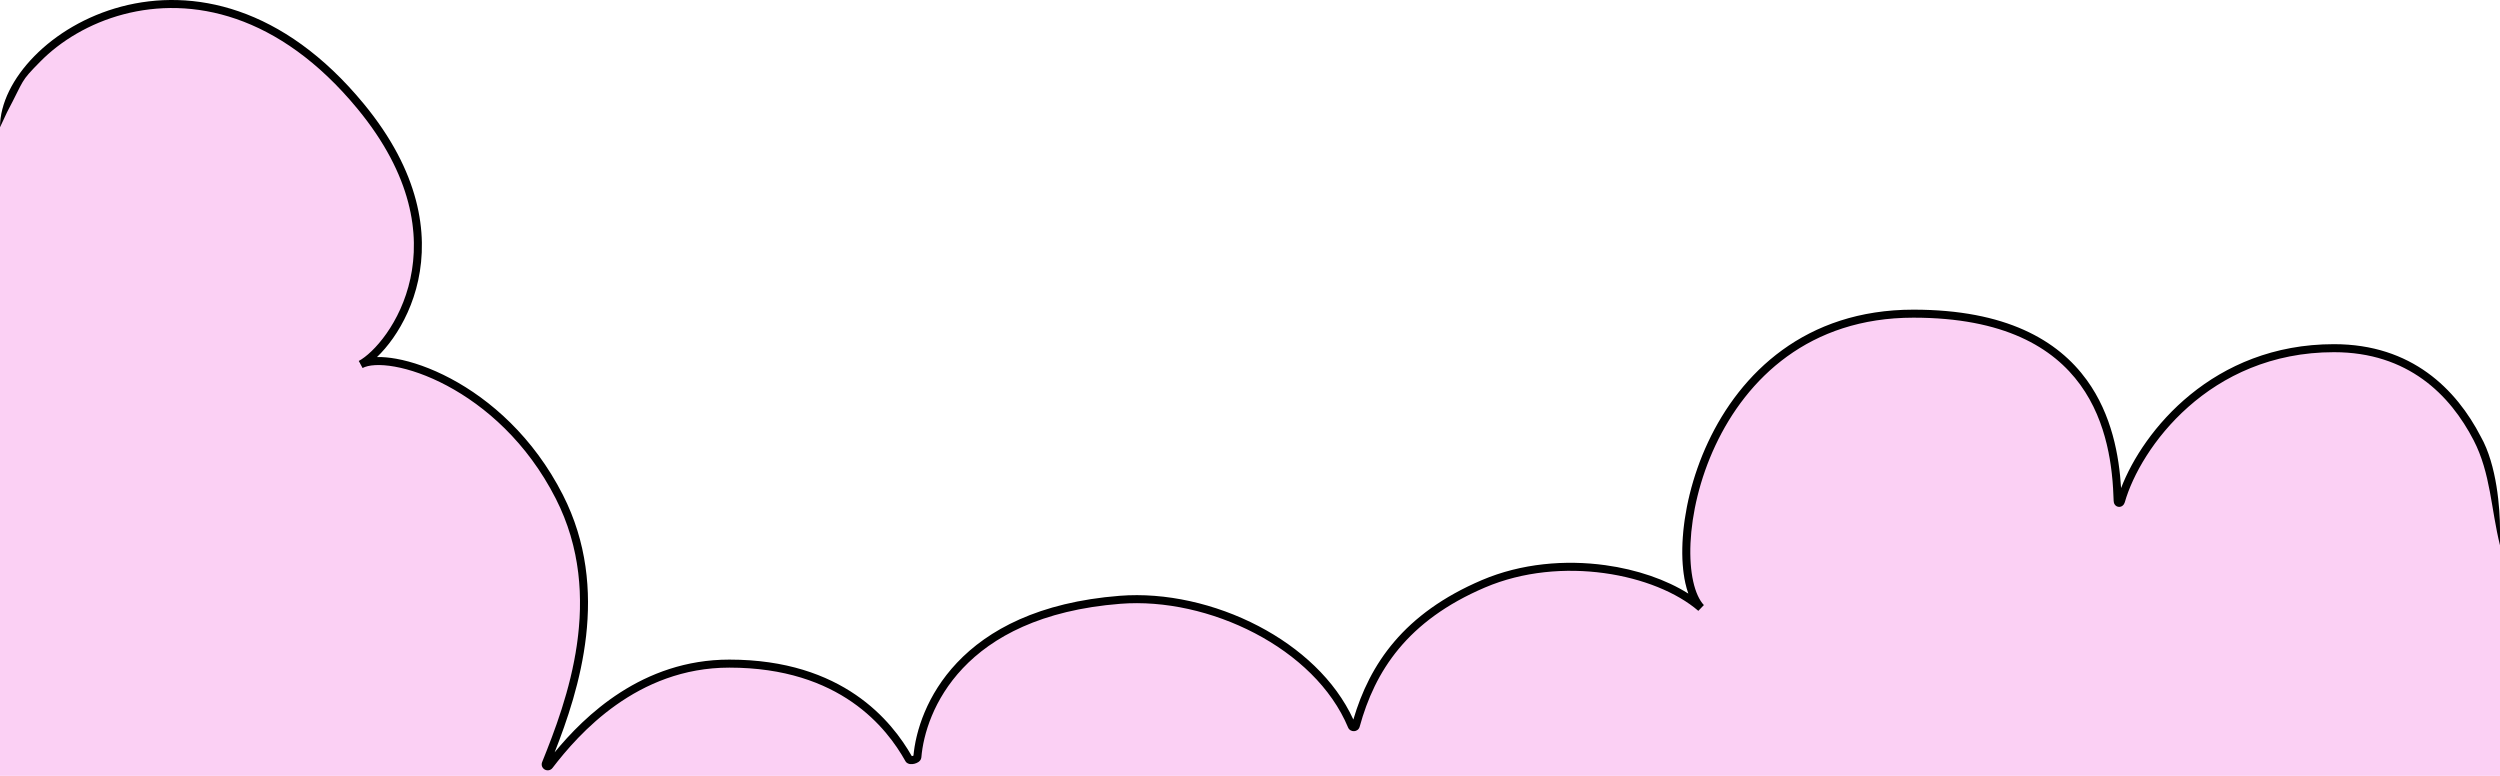
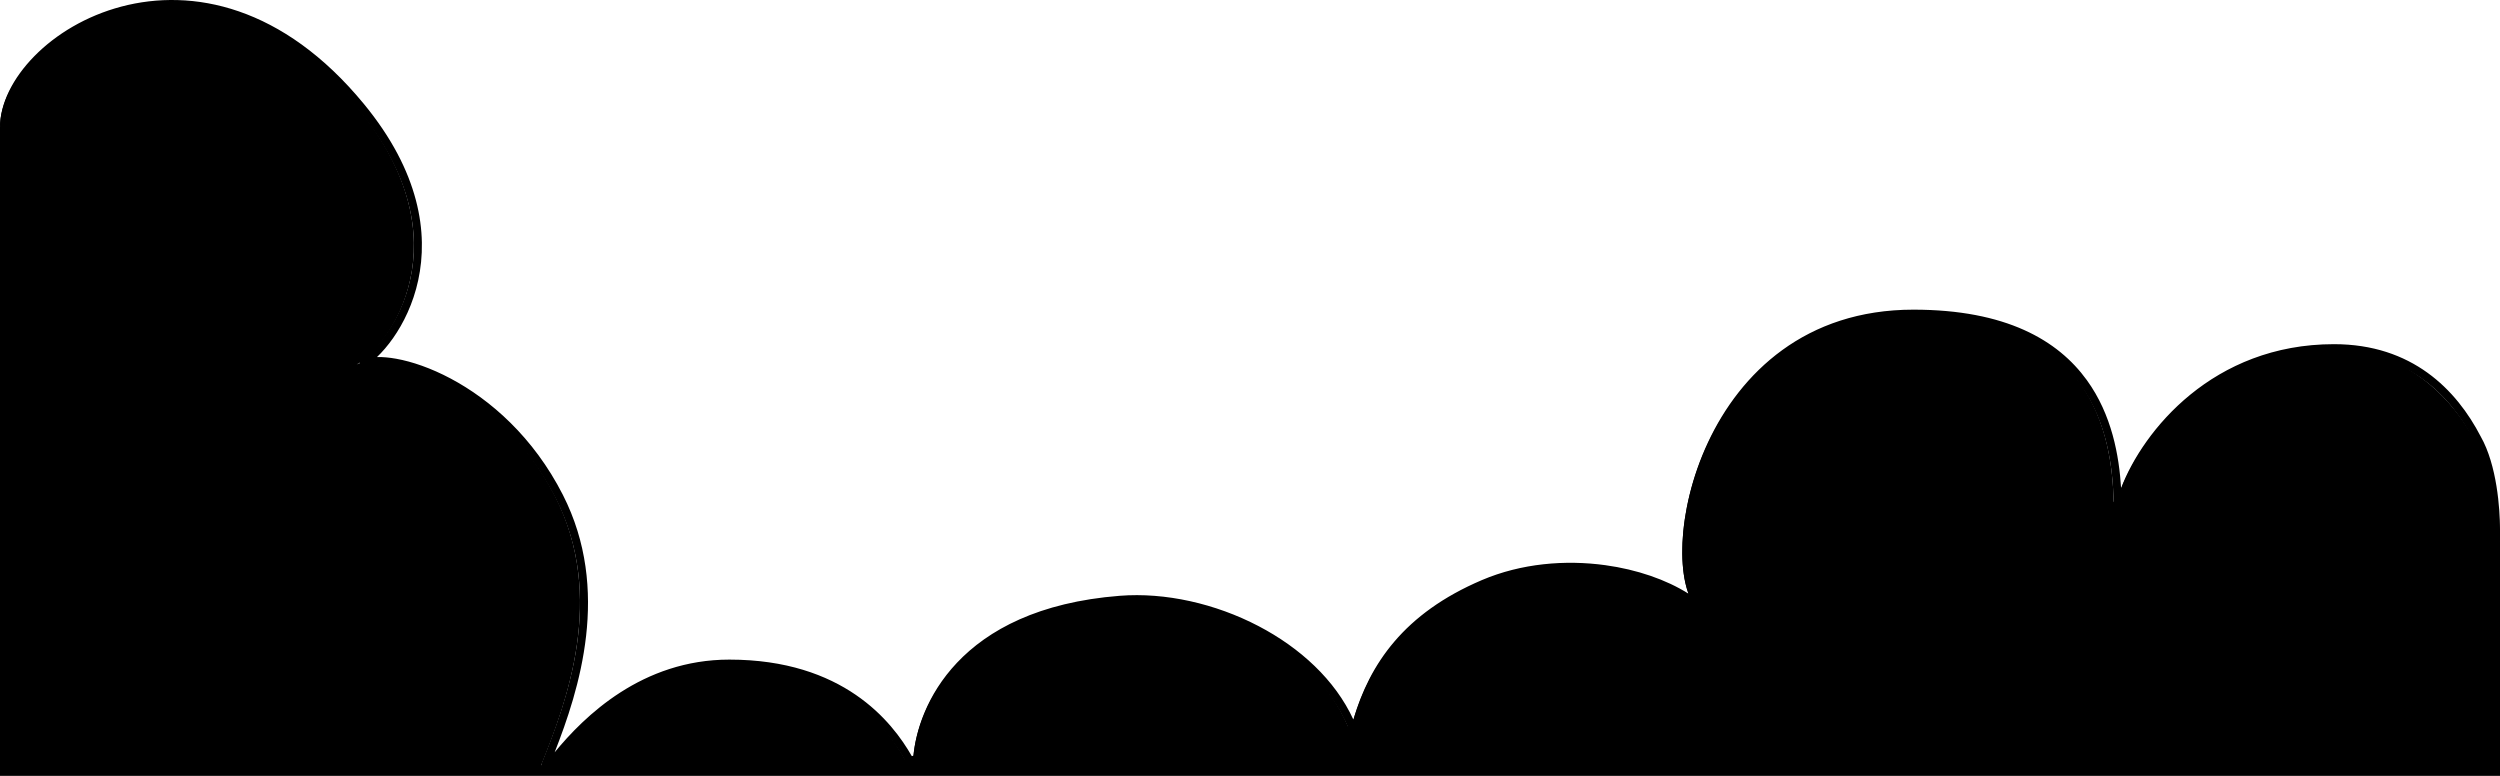
<svg xmlns="http://www.w3.org/2000/svg" viewBox="0 0 1247 387" fill="none">
-   <path d="M177.901 53.041C98.216 -43.698 0 18.756 0 63.497V387C2.5 387 1240 387 1247 387V270.5C1247 222.336 1214.08 173.673 1162.2 173.673C1098.61 173.673 1063.81 222.406 1055.92 250.003C1055.58 251.192 1054.32 251.067 1054.29 249.83C1053.38 216.81 1043.8 156.456 952.414 156.456C846.435 156.456 825.436 280.702 846.435 303.178C824.436 284.198 776.597 274.709 737.943 291.191C698.417 308.045 681.993 333.795 674.274 361.958C674.013 362.909 672.64 362.985 672.26 362.076C655.279 321.374 601.217 295.687 556.715 299.174C476.538 305.454 457.538 354.103 455.582 377.629C455.481 378.837 451.967 379.748 451.375 378.691C441.971 361.914 418.156 331.012 361.791 331.012C314.719 331.012 285.105 364.745 272.008 381.83C271.296 382.76 269.833 381.961 270.271 380.874C282.494 350.561 302.439 297.731 276.978 247.737C247.98 190.798 191.985 174.233 177.901 181.808C193.839 173.236 233.269 120.257 177.901 53.041Z" fill="#FBD0F4" />
+   <path d="M177.901 53.041C98.216 -43.698 0 18.756 0 63.497V387C2.5 387 1240 387 1247 387V270.5C1247 222.336 1214.08 173.673 1162.2 173.673C1098.61 173.673 1063.81 222.406 1055.92 250.003C1055.58 251.192 1054.32 251.067 1054.29 249.83C1053.38 216.81 1043.8 156.456 952.414 156.456C846.435 156.456 825.436 280.702 846.435 303.178C824.436 284.198 776.597 274.709 737.943 291.191C698.417 308.045 681.993 333.795 674.274 361.958C674.013 362.909 672.64 362.985 672.26 362.076C655.279 321.374 601.217 295.687 556.715 299.174C476.538 305.454 457.538 354.103 455.582 377.629C455.481 378.837 451.967 379.748 451.375 378.691C441.971 361.914 418.156 331.012 361.791 331.012C314.719 331.012 285.105 364.745 272.008 381.83C271.296 382.76 269.833 381.961 270.271 380.874C282.494 350.561 302.439 297.731 276.978 247.737C247.98 190.798 191.985 174.233 177.901 181.808C193.839 173.236 233.269 120.257 177.901 53.041Z" fill="currentColor" />
  <path d="M17.165 27.983C6.491 38.843 -0 51.611 -0 63.498L3.5 56C12.5 39 9.786 41.197 20.017 30.787C30.216 20.41 44.666 11.614 61.579 7.148C95.275 -1.749 138.968 6.495 178.357 54.313C205.69 87.496 209.472 116.93 204.685 138.993C202.283 150.066 197.708 159.349 192.773 166.375C187.811 173.44 182.575 178.099 178.953 180.047L180.848 183.57C183.753 182.008 189.324 181.519 196.892 182.876C204.344 184.212 213.373 187.274 222.907 192.346C241.965 202.485 262.9 220.577 277.195 248.646C302.197 297.74 282.666 349.743 270.415 380.127C269.761 381.749 270.595 383.231 271.745 383.862C272.882 384.487 274.552 384.407 275.594 383.048C288.642 366.026 317.732 333.012 363.789 333.012C419.212 333.012 442.456 363.306 451.629 379.669C452.263 380.802 453.443 381.064 454.054 381.13C454.768 381.206 455.513 381.112 456.156 380.947C456.802 380.782 457.496 380.509 458.085 380.11C458.585 379.772 459.471 379.026 459.573 377.795C460.52 366.408 465.612 348.815 480.267 333.309C494.891 317.837 519.193 304.276 558.869 301.168C580.705 299.458 604.973 304.908 625.88 315.828C646.794 326.751 664.15 343.043 672.412 362.847C673.503 365.461 677.422 365.327 678.201 362.488C685.779 334.84 701.827 309.618 740.725 293.031C759.662 284.957 780.91 283.224 800.16 285.868C819.439 288.517 836.499 295.524 847.126 304.693L849.894 301.813C847.612 299.371 845.753 295.362 844.563 289.989C843.381 284.65 842.898 278.135 843.228 270.862C843.887 256.316 847.792 238.936 855.616 222.238C871.245 188.886 902.382 158.457 954.412 158.457C999.623 158.457 1024.19 173.354 1037.66 191.935C1051.22 210.646 1053.83 233.478 1054.28 249.886C1054.32 251.157 1055.1 252.644 1056.78 252.817C1058.4 252.984 1059.49 251.757 1059.84 250.553C1067.56 223.547 1101.75 175.673 1164.2 175.673C1201.07 175.673 1222.13 196.958 1233.84 219.585C1242.39 236.118 1242.5 254 1247 272C1247 271 1247 263.806 1247 264C1247 254 1245.5 232 1237.39 217.748C1225.23 194.244 1203.02 171.673 1164.2 171.673C1103.85 171.673 1068.98 214.78 1058 243.458C1057.02 227.46 1053.47 206.926 1040.9 189.587C1026.51 169.737 1000.59 154.457 954.412 154.457C900.462 154.457 868.11 186.151 851.994 220.541C843.947 237.714 839.915 255.609 839.232 270.681C838.89 278.217 839.383 285.095 840.658 290.854C841.067 292.702 841.561 294.452 842.142 296.083C831.118 289.133 816.533 284.08 800.705 281.906C780.872 279.181 758.873 280.944 739.156 289.352C700.179 305.972 683.208 331.218 675.057 358.915C665.984 339.117 648.394 323.074 627.731 312.282C606.236 301.055 581.223 295.405 558.557 297.18C518.057 300.353 492.771 314.257 477.36 330.561C462.215 346.585 456.761 364.767 455.636 376.909C455.618 376.917 455.6 376.925 455.581 376.934C455.457 376.986 455.316 377.034 455.166 377.072C455.036 377.105 454.91 377.129 454.795 377.142C444.943 359.836 420.469 329.012 363.789 329.012C320.302 329.012 291.494 357.19 276.658 375.264C288.83 344.232 304.948 294.328 280.759 246.83C266.056 217.96 244.495 199.3 224.785 188.815C214.935 183.575 205.512 180.358 197.598 178.939C194.162 178.323 190.938 178.033 188.052 178.091C190.685 175.569 193.428 172.403 196.047 168.674C201.257 161.255 206.068 151.485 208.594 139.841C213.665 116.467 209.478 85.803 181.444 51.77C141.147 2.849 95.89 -6.049 60.557 3.281C42.956 7.929 27.872 17.089 17.165 27.983Z" fill="black" />
</svg>
